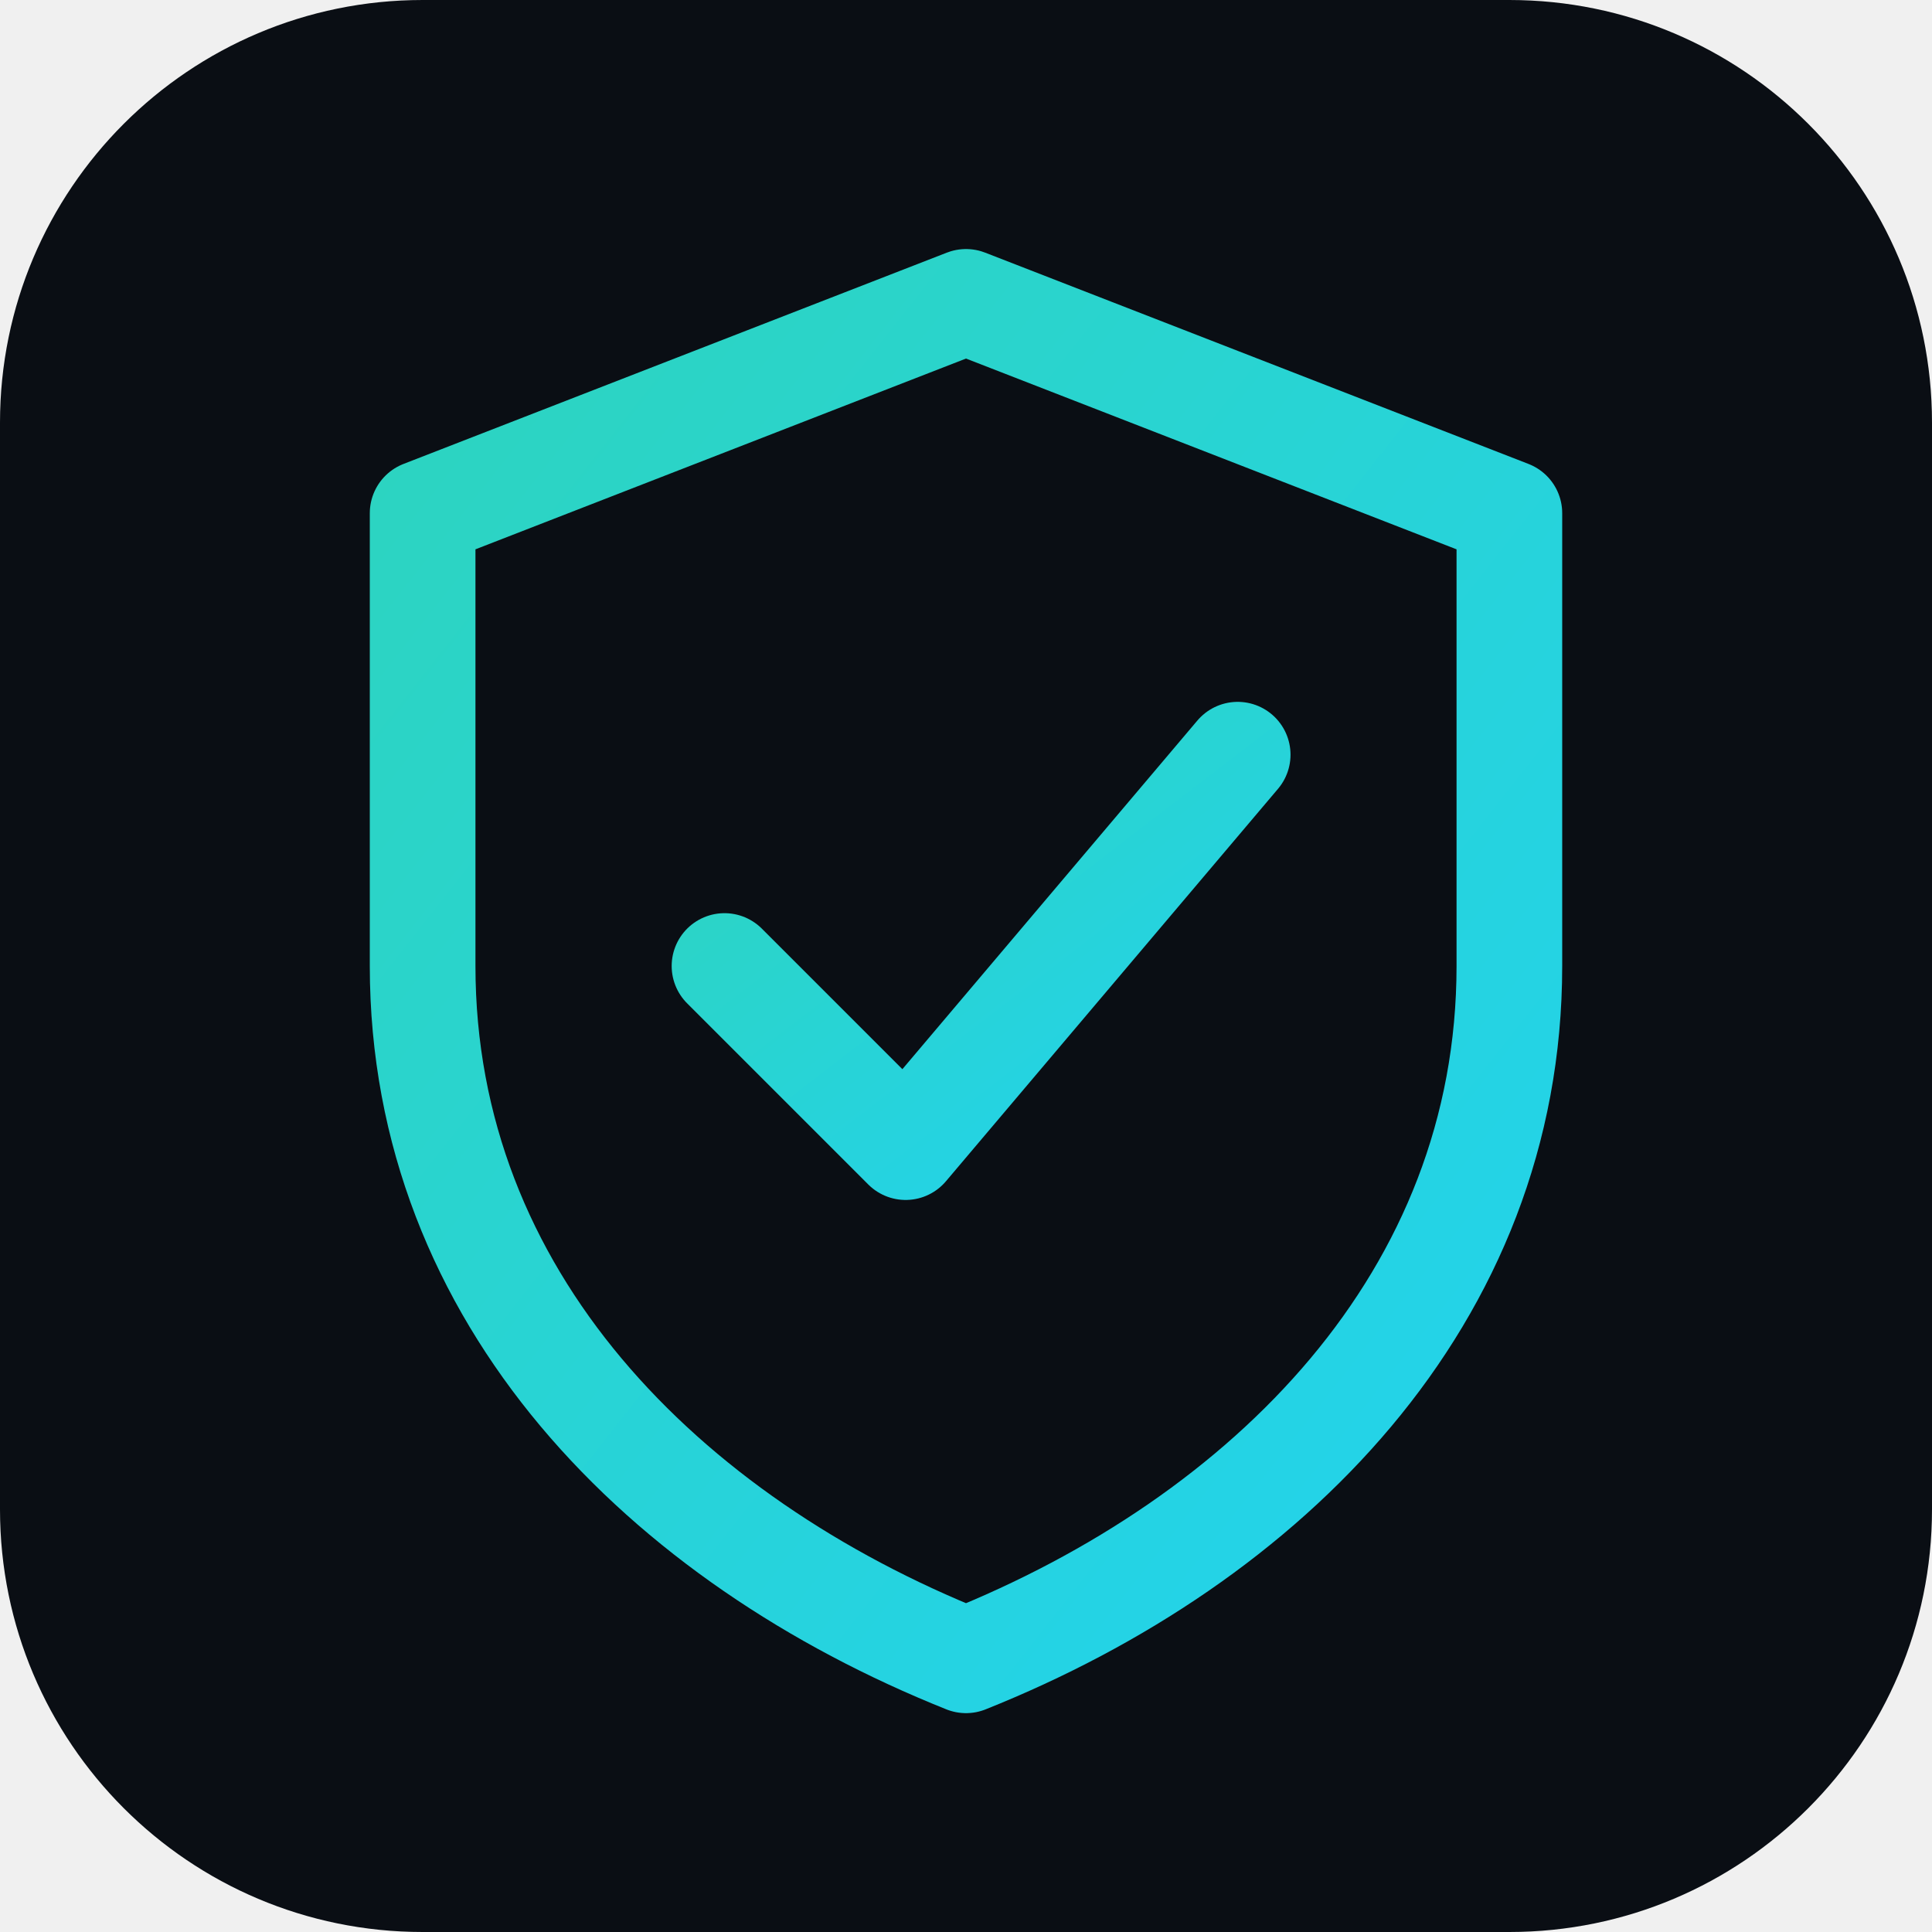
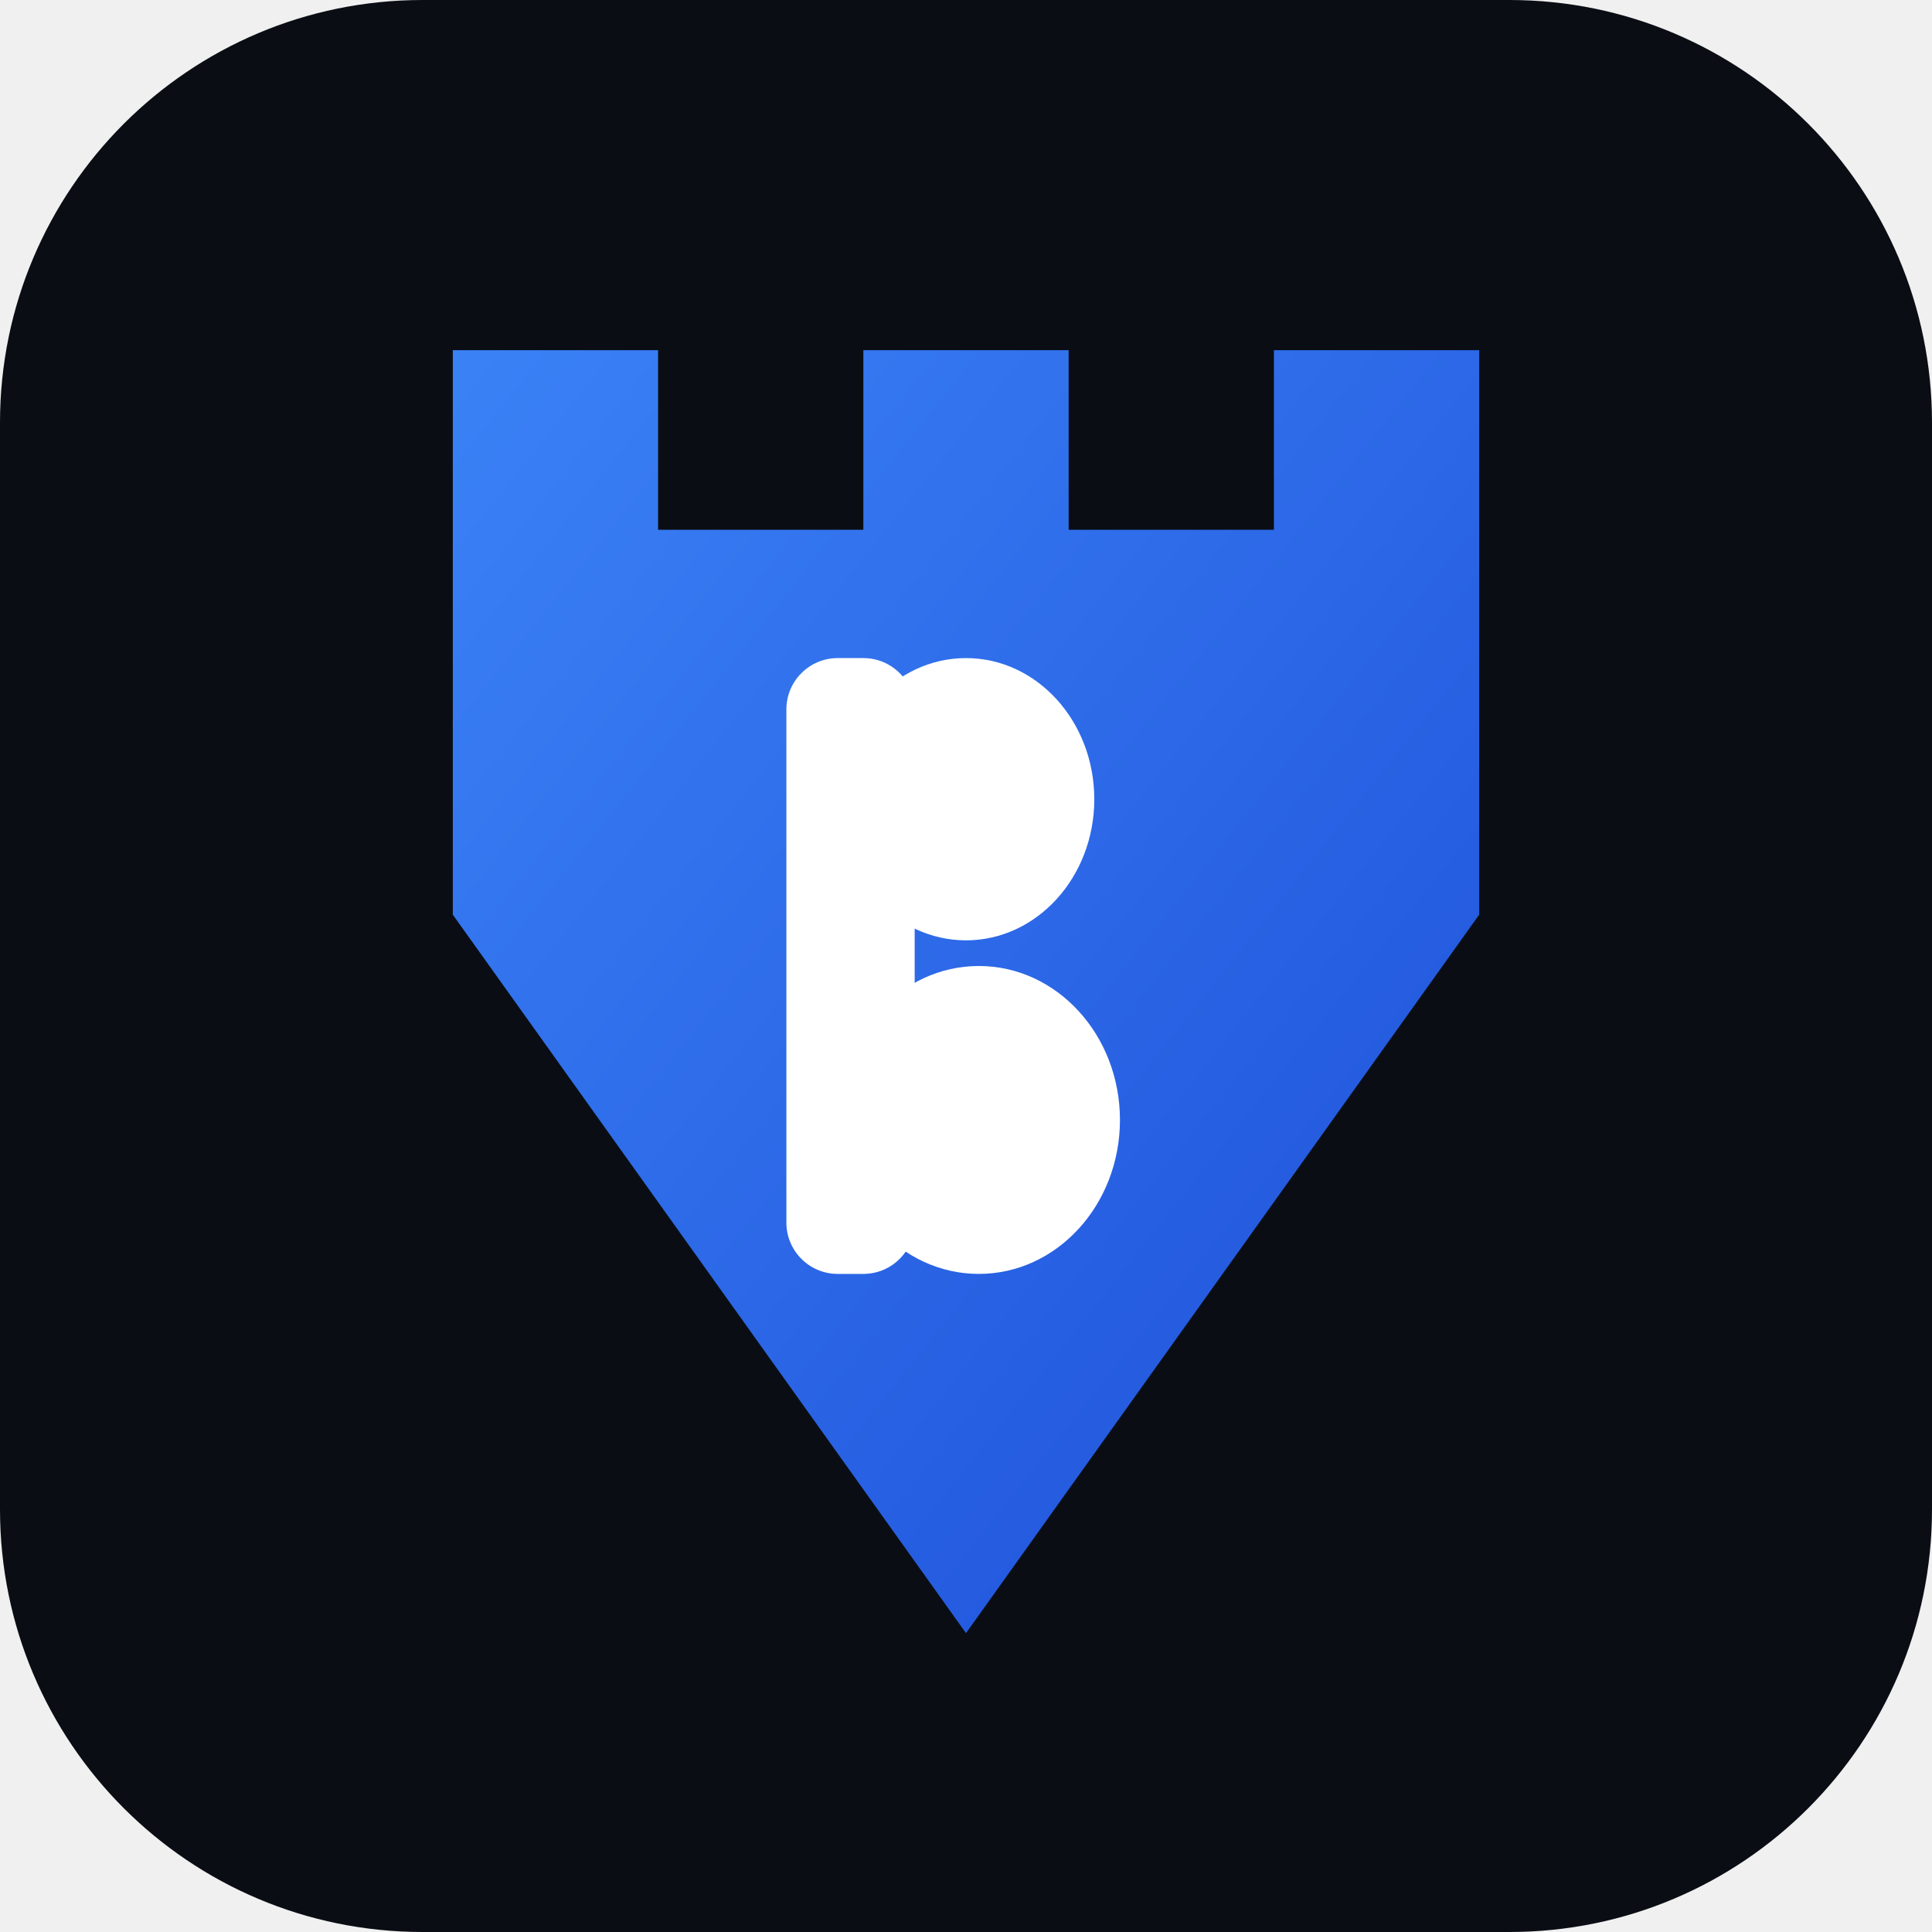
<svg xmlns="http://www.w3.org/2000/svg" viewBox="0 0 64 64" width="64" height="64">
  <defs>
    <linearGradient id="g" x1="0" y1="0" x2="1" y2="1">
-       <stop offset="0" stop-color="#2dd4bf" />
-       <stop offset="1" stop-color="#22d3ee" />
+       <stop offset="0" stop-color="#3b82f6" />
+       <stop offset="1" stop-color="#1d4ed8" />
    </linearGradient>
  </defs>
  <rect width="64" height="64" rx="14" fill="#0a0e14" />
-   <path d="M32 10 L50 17 V32 C50 43 42 51 32 55 C22 51 14 43 14 32 V17 Z" fill="none" stroke="url(#g)" stroke-width="3.5" stroke-linejoin="round" />
-   <path d="M24 32 l6 6 l11 -13" fill="none" stroke="url(#g)" stroke-width="3.5" stroke-linecap="round" stroke-linejoin="round" />
+   <g transform="translate(11.6,8.2) scale(0.85)">
+     <path d="M4,11 L4,4 L12,4 L12,11 L20,11 L20,4 L28,4 L28,11 L36,11 L36,4 L44,4 L44,11 L44,26 L24,54 L4,26 Z" fill="url(#g)" />
+     <rect x="17" y="16" width="5" height="24" rx="2" fill="#ffffff" />
+     <rect x="19" y="16" width="10" height="11" rx="5.5" fill="#ffffff" />
+     <rect x="19" y="28" width="11" height="12" rx="6" fill="#ffffff" />
+   </g>
</svg>
